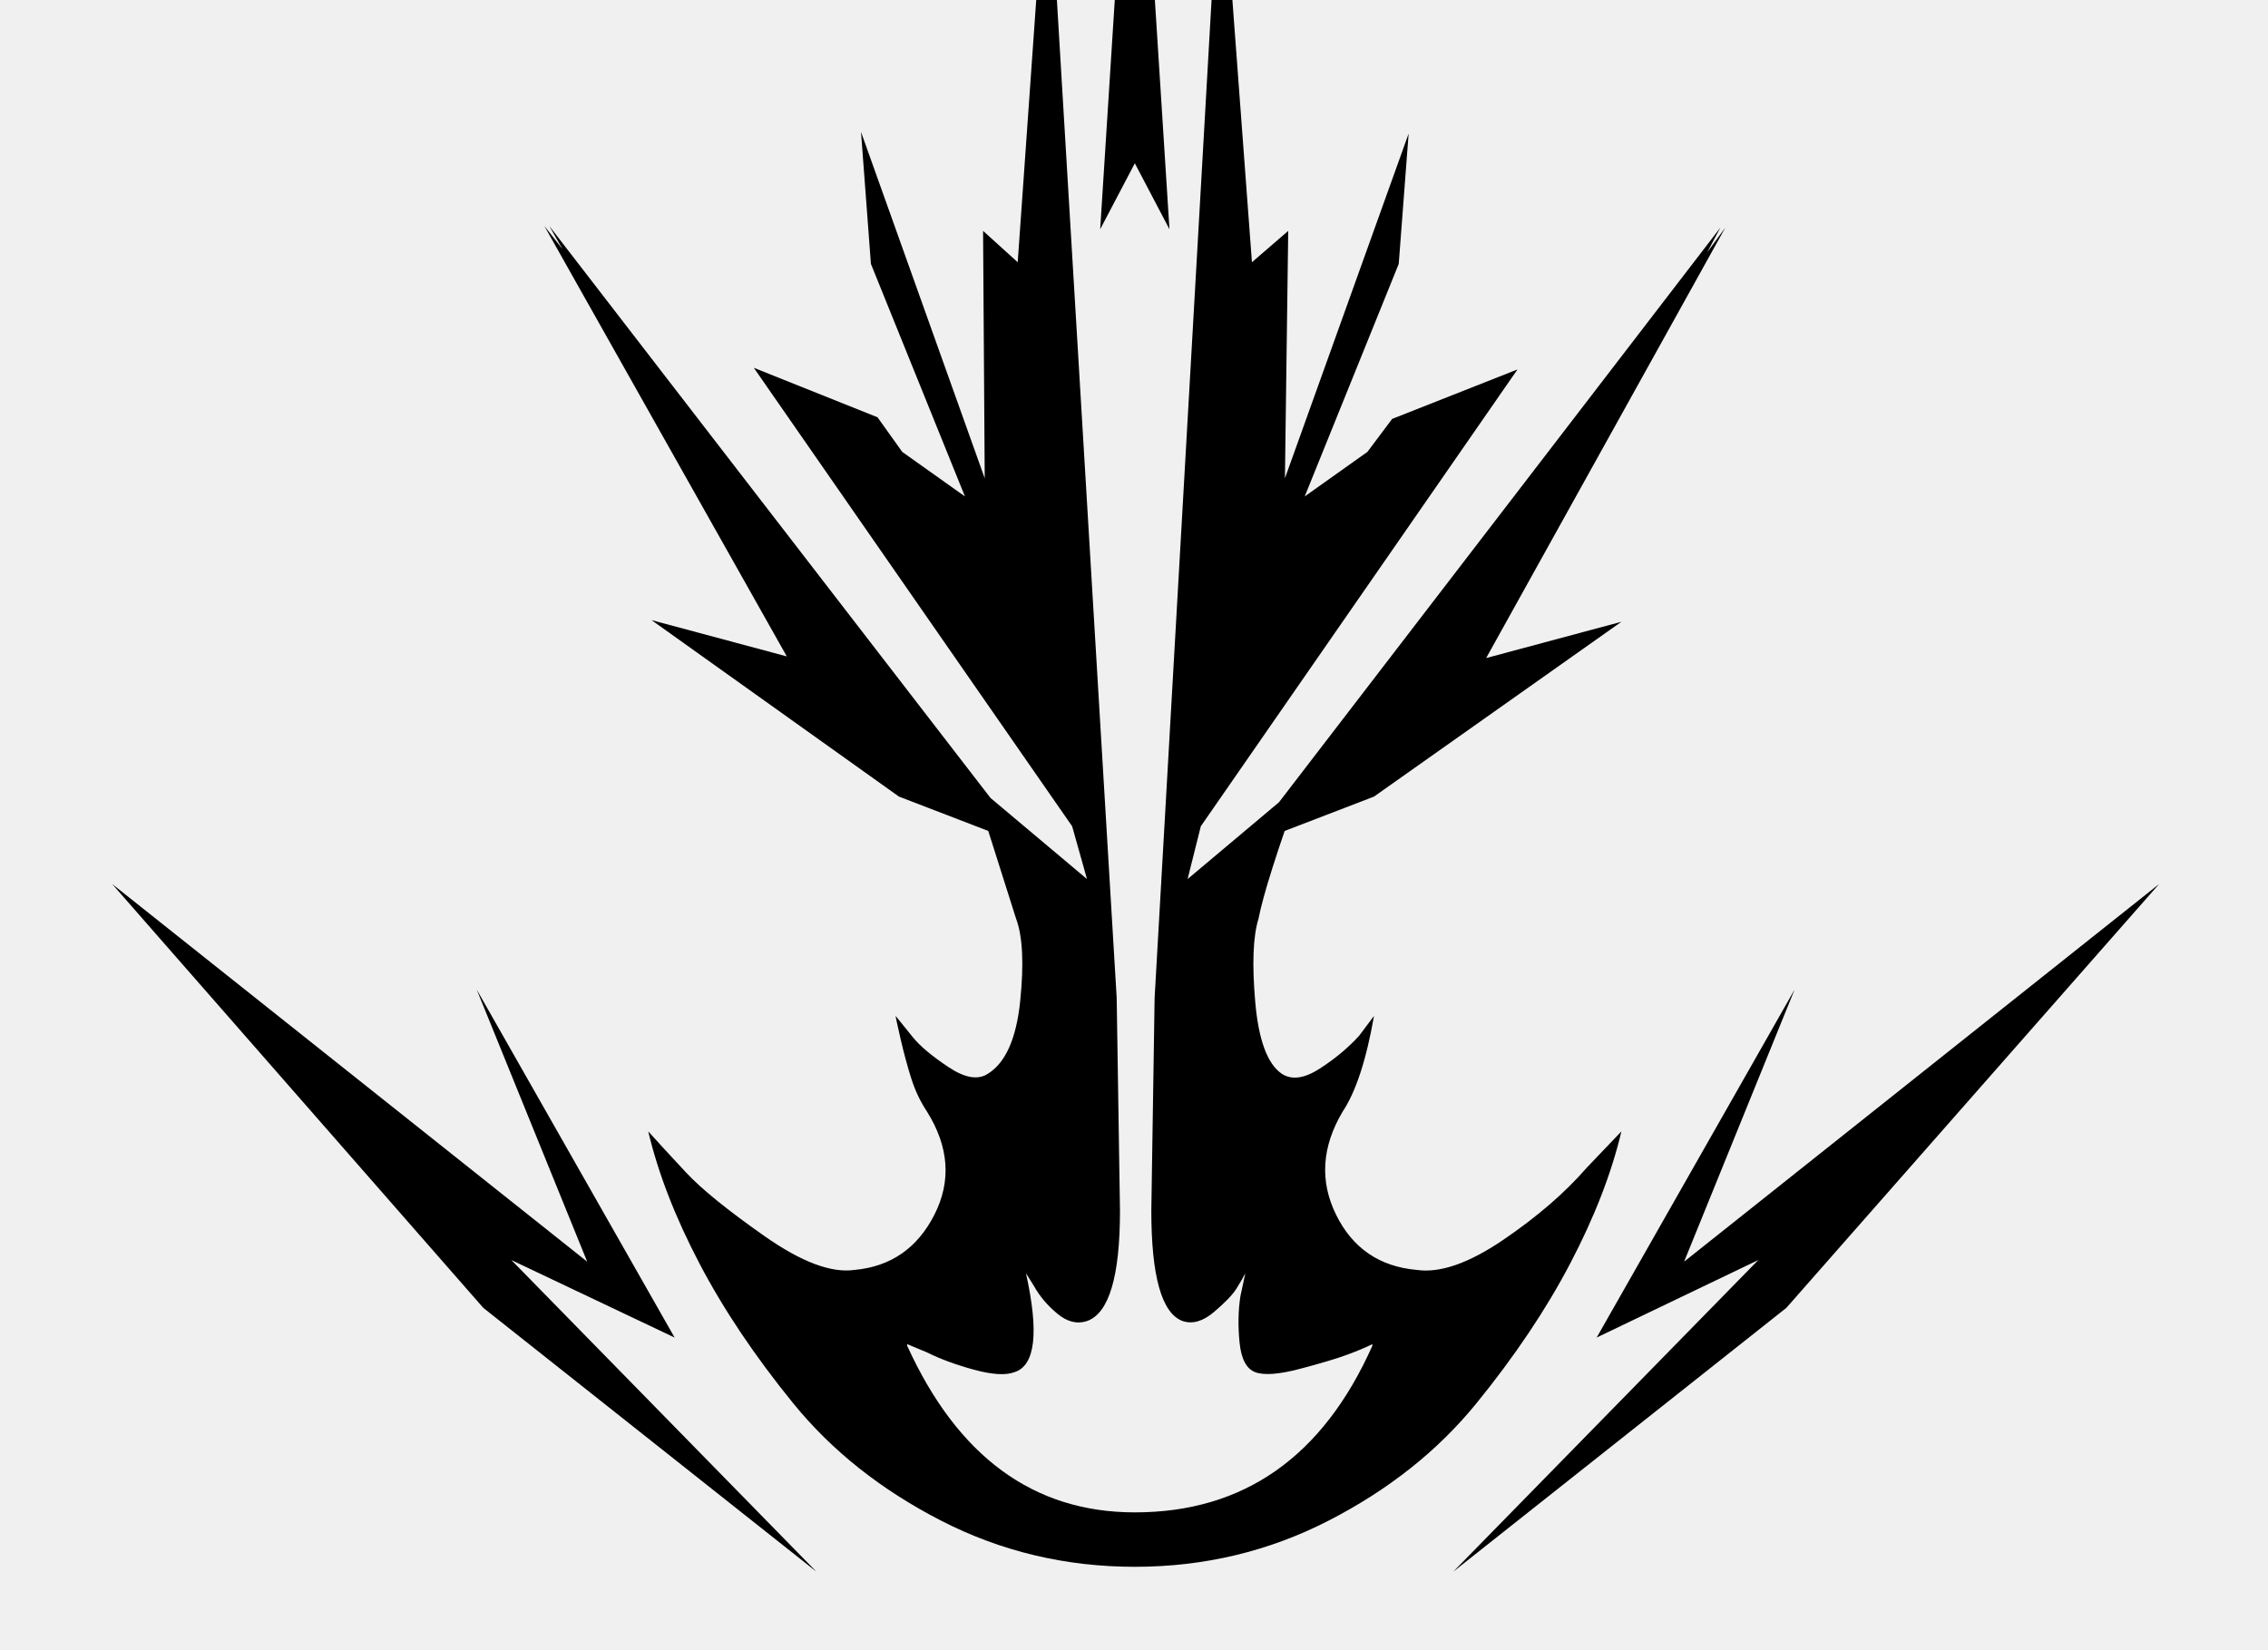
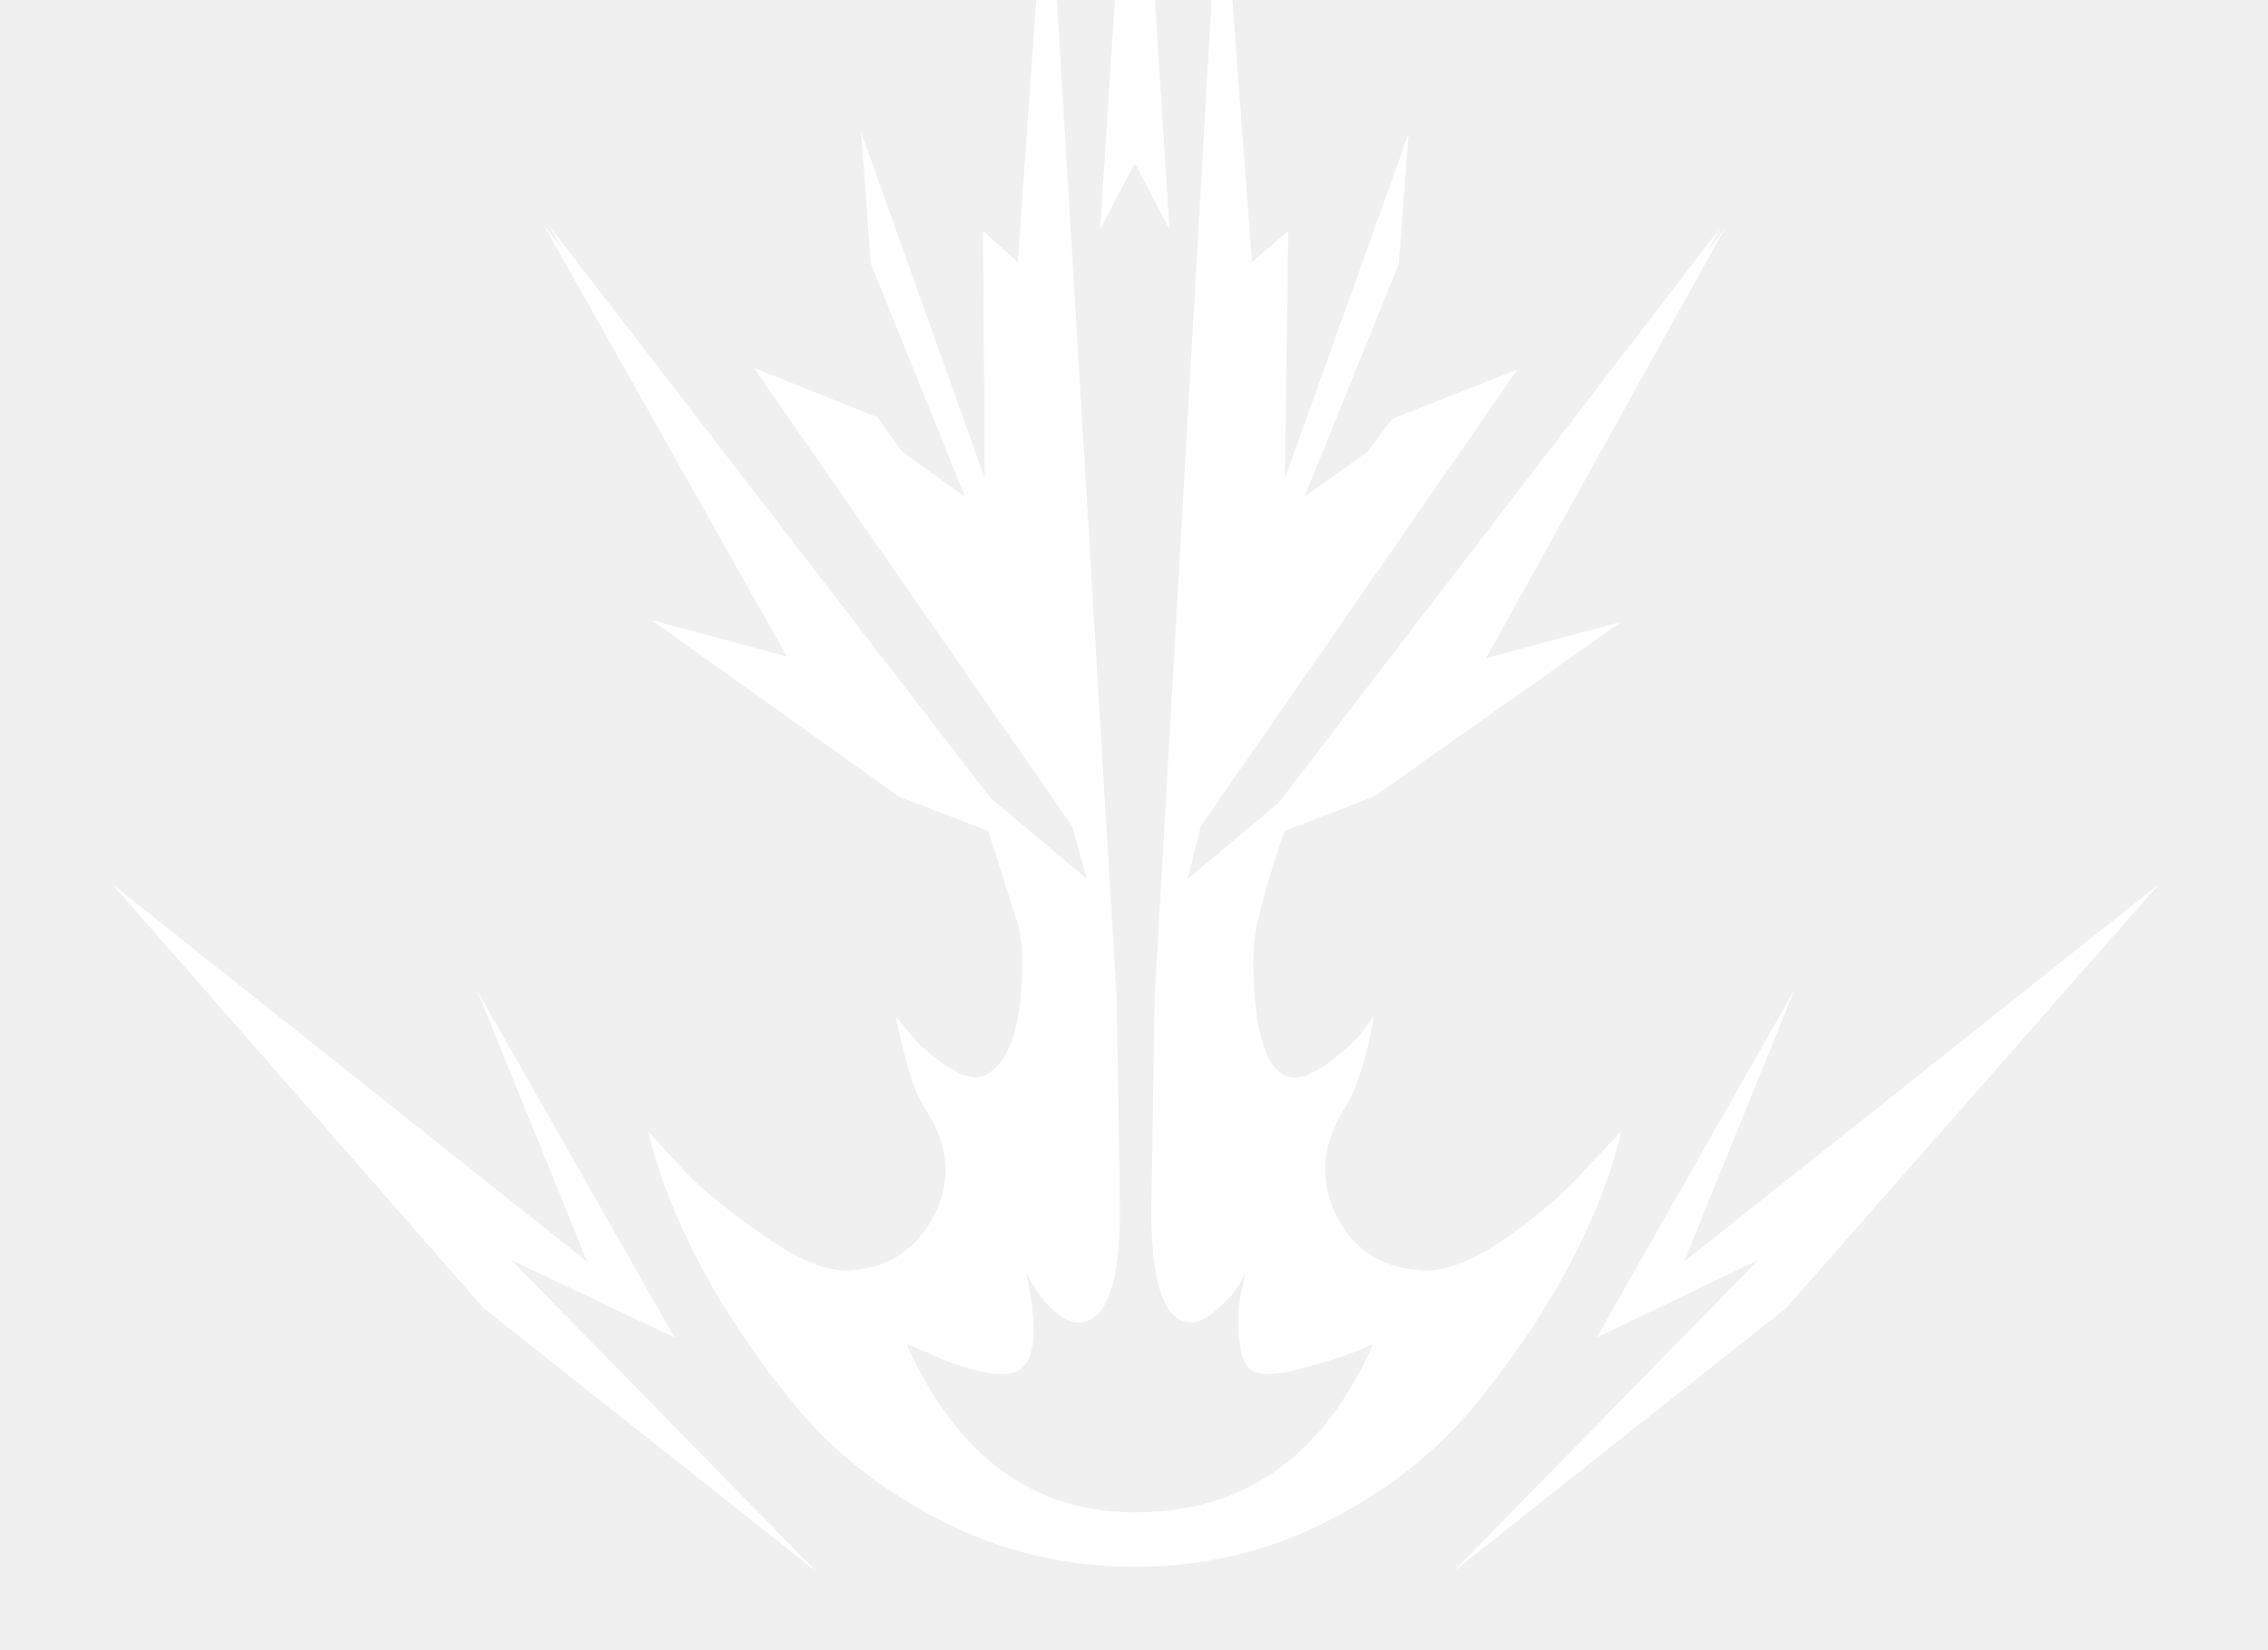
<svg xmlns="http://www.w3.org/2000/svg" version="1.1" width="44" height="32" viewBox="0 0 44 32">
-   <path d="M17.024 8.096l0.48 0.672 1.216 0.864-1.824-4.512-0.192-2.56 2.4 6.72-0.032-4.8 0.672 0.608 0.576-8.16 1.344 22.432 0.064 4.128q0 1.92-0.64 2.144-0.288 0.096-0.576-0.144t-0.448-0.528l-0.16-0.256q0.384 1.728-0.224 1.92-0.256 0.096-0.784-0.048t-0.912-0.336l-0.384-0.16v0.032q1.472 3.232 4.416 3.232 3.168 0 4.608-3.232v-0.032q-0.192 0.096-0.496 0.208t-0.912 0.272-0.864 0.064-0.304-0.576 0.016-0.896l0.096-0.448q-0.064 0.128-0.176 0.304t-0.432 0.448-0.608 0.176q-0.608-0.224-0.608-2.144l0.064-4.128 1.28-22.432 0.608 8.16 0.704-0.608-0.064 4.8 2.4-6.688-0.192 2.528-1.824 4.512 1.216-0.864 0.48-0.64 2.432-0.96-6.144 8.864-0.256 1.024 2.208-1.856q-0.704 1.952-0.832 2.624-0.16 0.512-0.064 1.616t0.512 1.392q0.288 0.192 0.736-0.096t0.768-0.64l0.288-0.384q-0.224 1.28-0.608 1.856-0.608 1.024-0.128 2t1.568 1.072q0.672 0.096 1.664-0.576t1.632-1.408l0.672-0.704q-0.288 1.216-0.992 2.56t-1.824 2.72-2.864 2.272-3.76 0.896-3.76-0.896-2.864-2.272-1.824-2.72-0.992-2.56q0.288 0.32 0.736 0.8t1.52 1.232 1.744 0.656q1.056-0.096 1.552-1.072t-0.144-2q-0.192-0.288-0.304-0.64t-0.208-0.768-0.096-0.448q0.128 0.16 0.336 0.416t0.688 0.576 0.768 0.128q0.512-0.32 0.624-1.408t-0.080-1.6l-0.832-2.624 2.208 1.856-0.288-1.024-6.176-8.896zM24.16 16.416l9.216-12-0.256 0.48 0.352-0.48-4.64 8.352 2.624-0.704-4.8 3.392zM10.56 4.384l0.352 0.448-0.256-0.448 9.28 12.032-2.496-0.96-4.8-3.424 2.624 0.704zM22.016 3.168l-0.672 1.28 0.672-10.56 0.672 10.56zM28.192 30.496l5.92-6.048-3.136 1.504 3.84-6.752-2.144 5.28 9.216-7.328-7.232 8.224zM15.84 30.496l-5.92-6.048 3.168 1.504-3.84-6.752 2.144 5.28-9.216-7.328 7.2 8.224z" />
+   <path fill="#ffffff" d="M17.024 8.096l0.48 0.672 1.216 0.864-1.824-4.512-0.192-2.56 2.4 6.72-0.032-4.8 0.672 0.608 0.576-8.16 1.344 22.432 0.064 4.128q0 1.92-0.64 2.144-0.288 0.096-0.576-0.144t-0.448-0.528l-0.16-0.256q0.384 1.728-0.224 1.92-0.256 0.096-0.784-0.048t-0.912-0.336l-0.384-0.16v0.032q1.472 3.232 4.416 3.232 3.168 0 4.608-3.232v-0.032q-0.192 0.096-0.496 0.208t-0.912 0.272-0.864 0.064-0.304-0.576 0.016-0.896l0.096-0.448q-0.064 0.128-0.176 0.304t-0.432 0.448-0.608 0.176q-0.608-0.224-0.608-2.144l0.064-4.128 1.28-22.432 0.608 8.16 0.704-0.608-0.064 4.8 2.4-6.688-0.192 2.528-1.824 4.512 1.216-0.864 0.48-0.64 2.432-0.96-6.144 8.864-0.256 1.024 2.208-1.856q-0.704 1.952-0.832 2.624-0.16 0.512-0.064 1.616t0.512 1.392q0.288 0.192 0.736-0.096t0.768-0.64l0.288-0.384q-0.224 1.28-0.608 1.856-0.608 1.024-0.128 2t1.568 1.072q0.672 0.096 1.664-0.576t1.632-1.408l0.672-0.704q-0.288 1.216-0.992 2.56t-1.824 2.72-2.864 2.272-3.76 0.896-3.76-0.896-2.864-2.272-1.824-2.72-0.992-2.56q0.288 0.32 0.736 0.8t1.52 1.232 1.744 0.656q1.056-0.096 1.552-1.072t-0.144-2q-0.192-0.288-0.304-0.64t-0.208-0.768-0.096-0.448q0.128 0.16 0.336 0.416t0.688 0.576 0.768 0.128q0.512-0.32 0.624-1.408t-0.080-1.6l-0.832-2.624 2.208 1.856-0.288-1.024-6.176-8.896zM24.16 16.416l9.216-12-0.256 0.48 0.352-0.48-4.64 8.352 2.624-0.704-4.8 3.392zM10.56 4.384l0.352 0.448-0.256-0.448 9.28 12.032-2.496-0.96-4.8-3.424 2.624 0.704zM22.016 3.168l-0.672 1.28 0.672-10.56 0.672 10.56zM28.192 30.496l5.92-6.048-3.136 1.504 3.84-6.752-2.144 5.28 9.216-7.328-7.232 8.224zM15.84 30.496l-5.92-6.048 3.168 1.504-3.84-6.752 2.144 5.28-9.216-7.328 7.2 8.224z" />
</svg>
